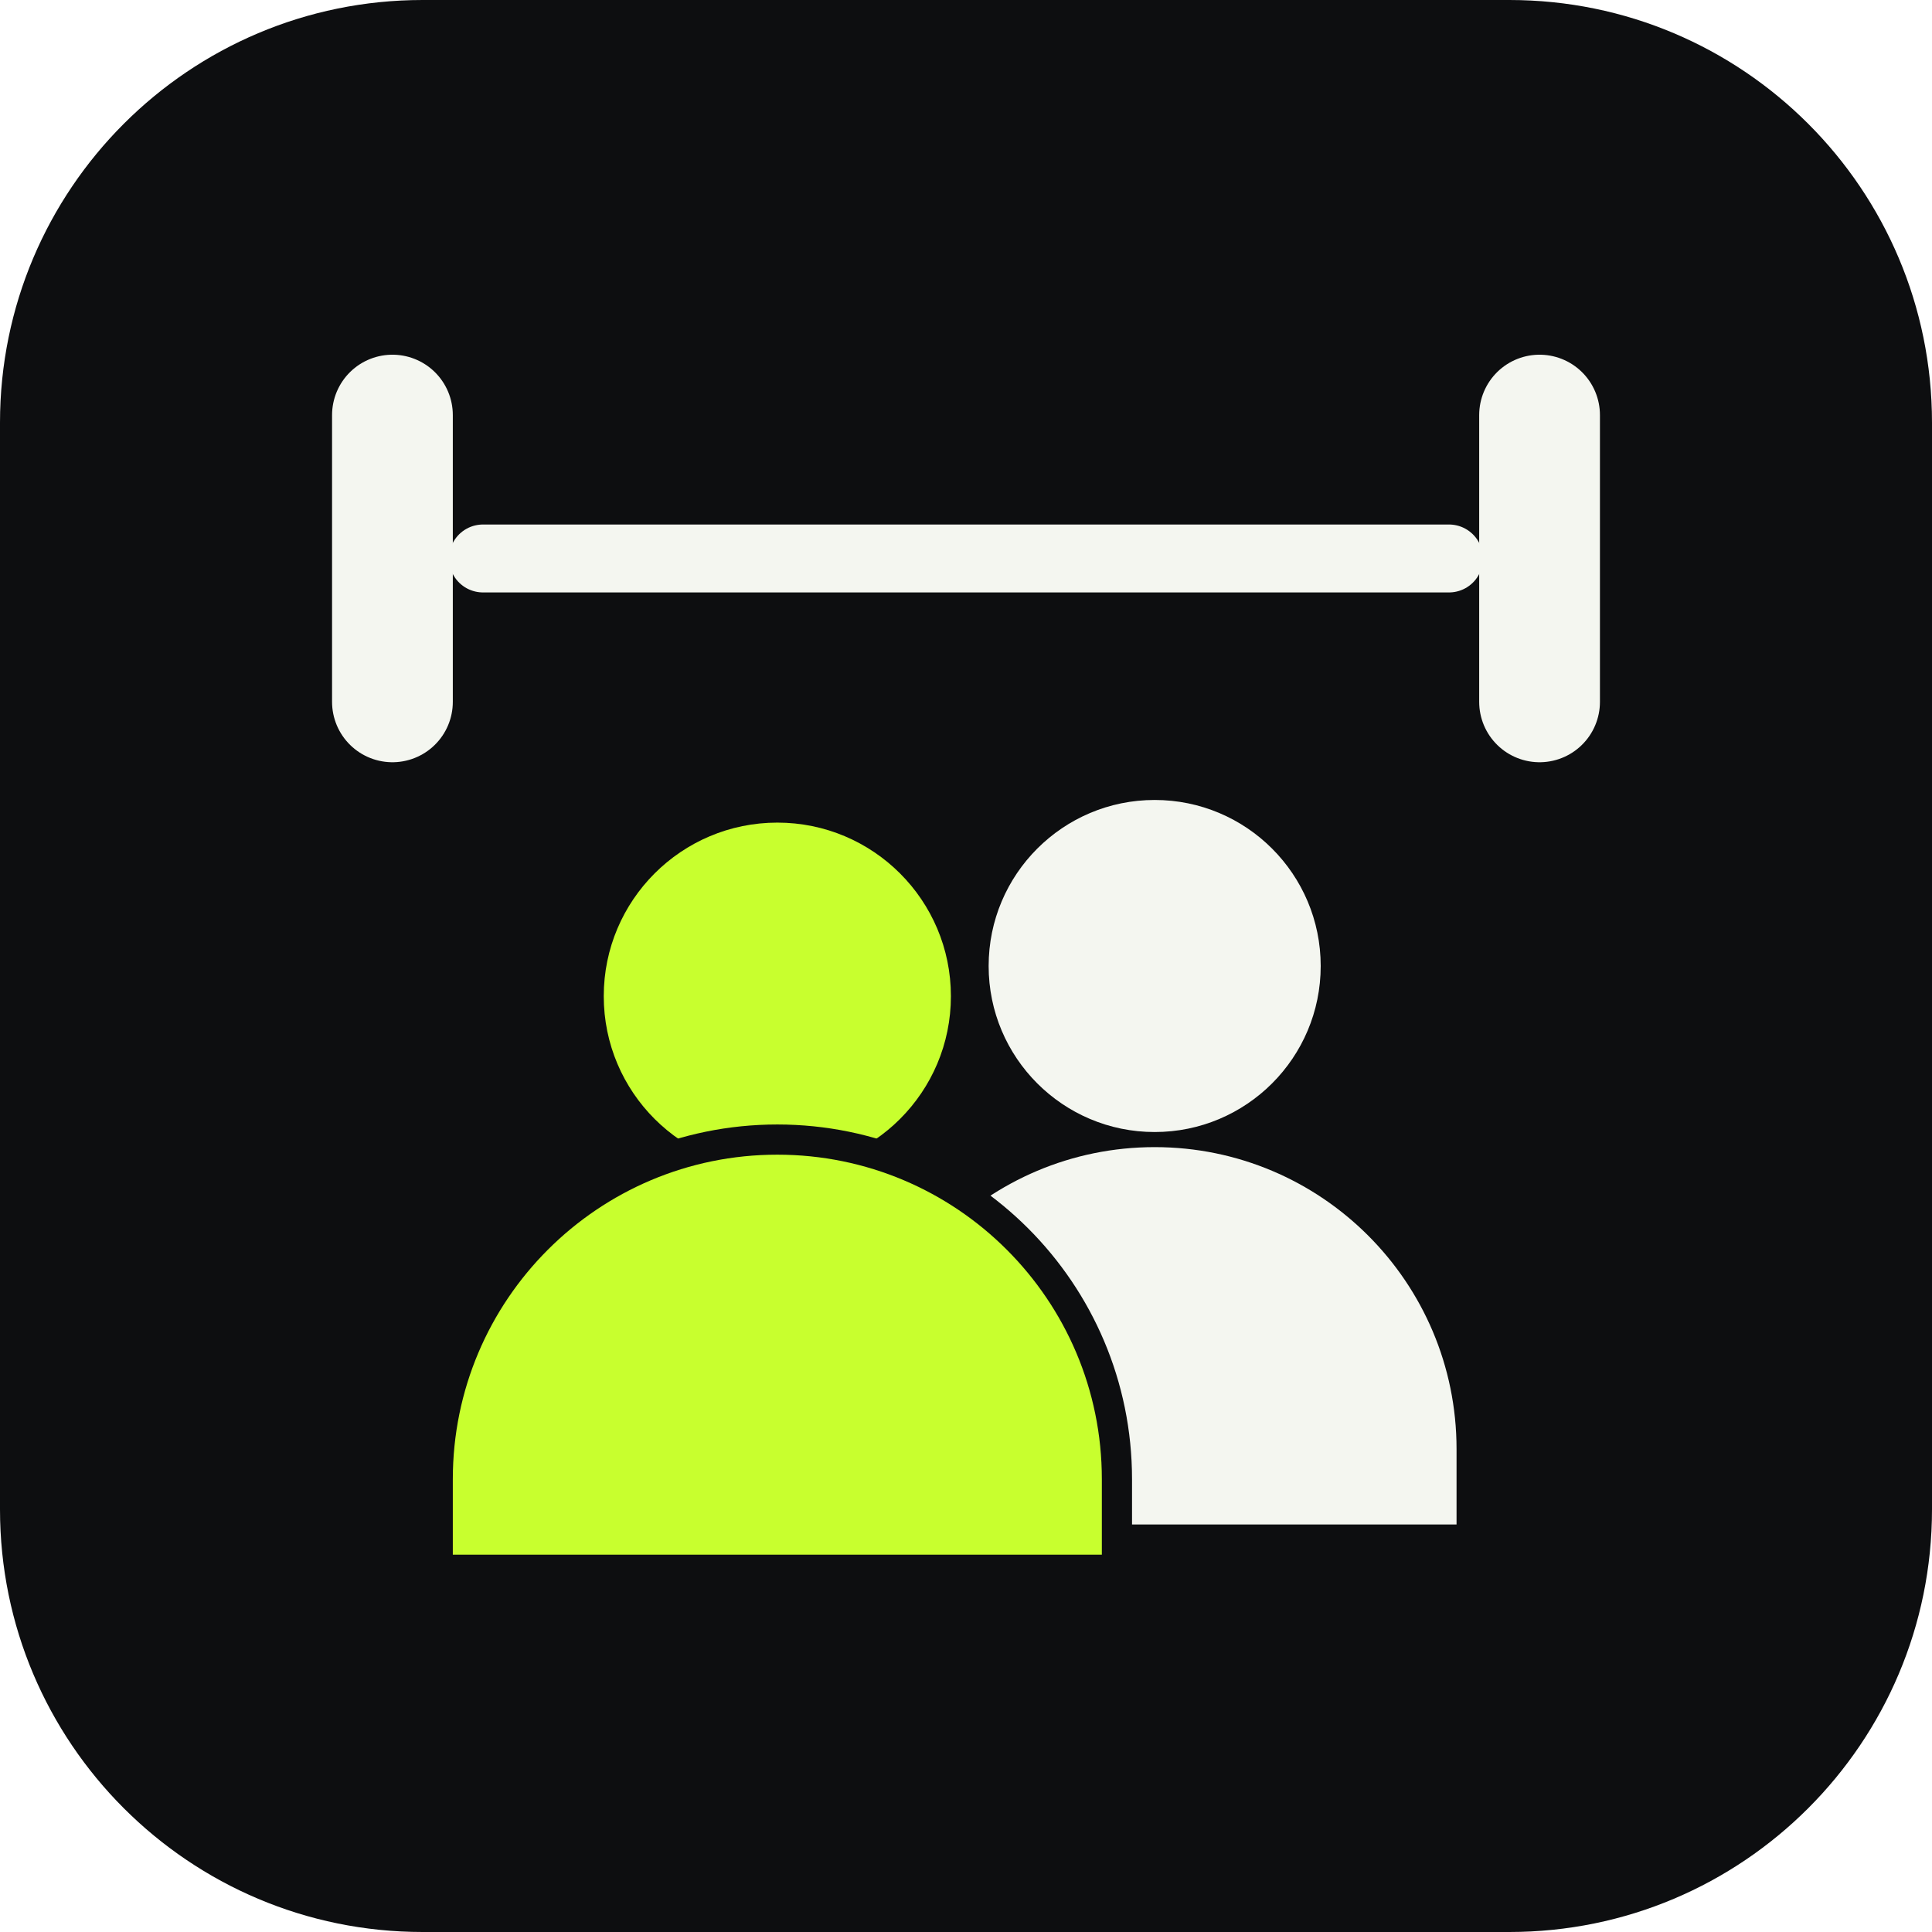
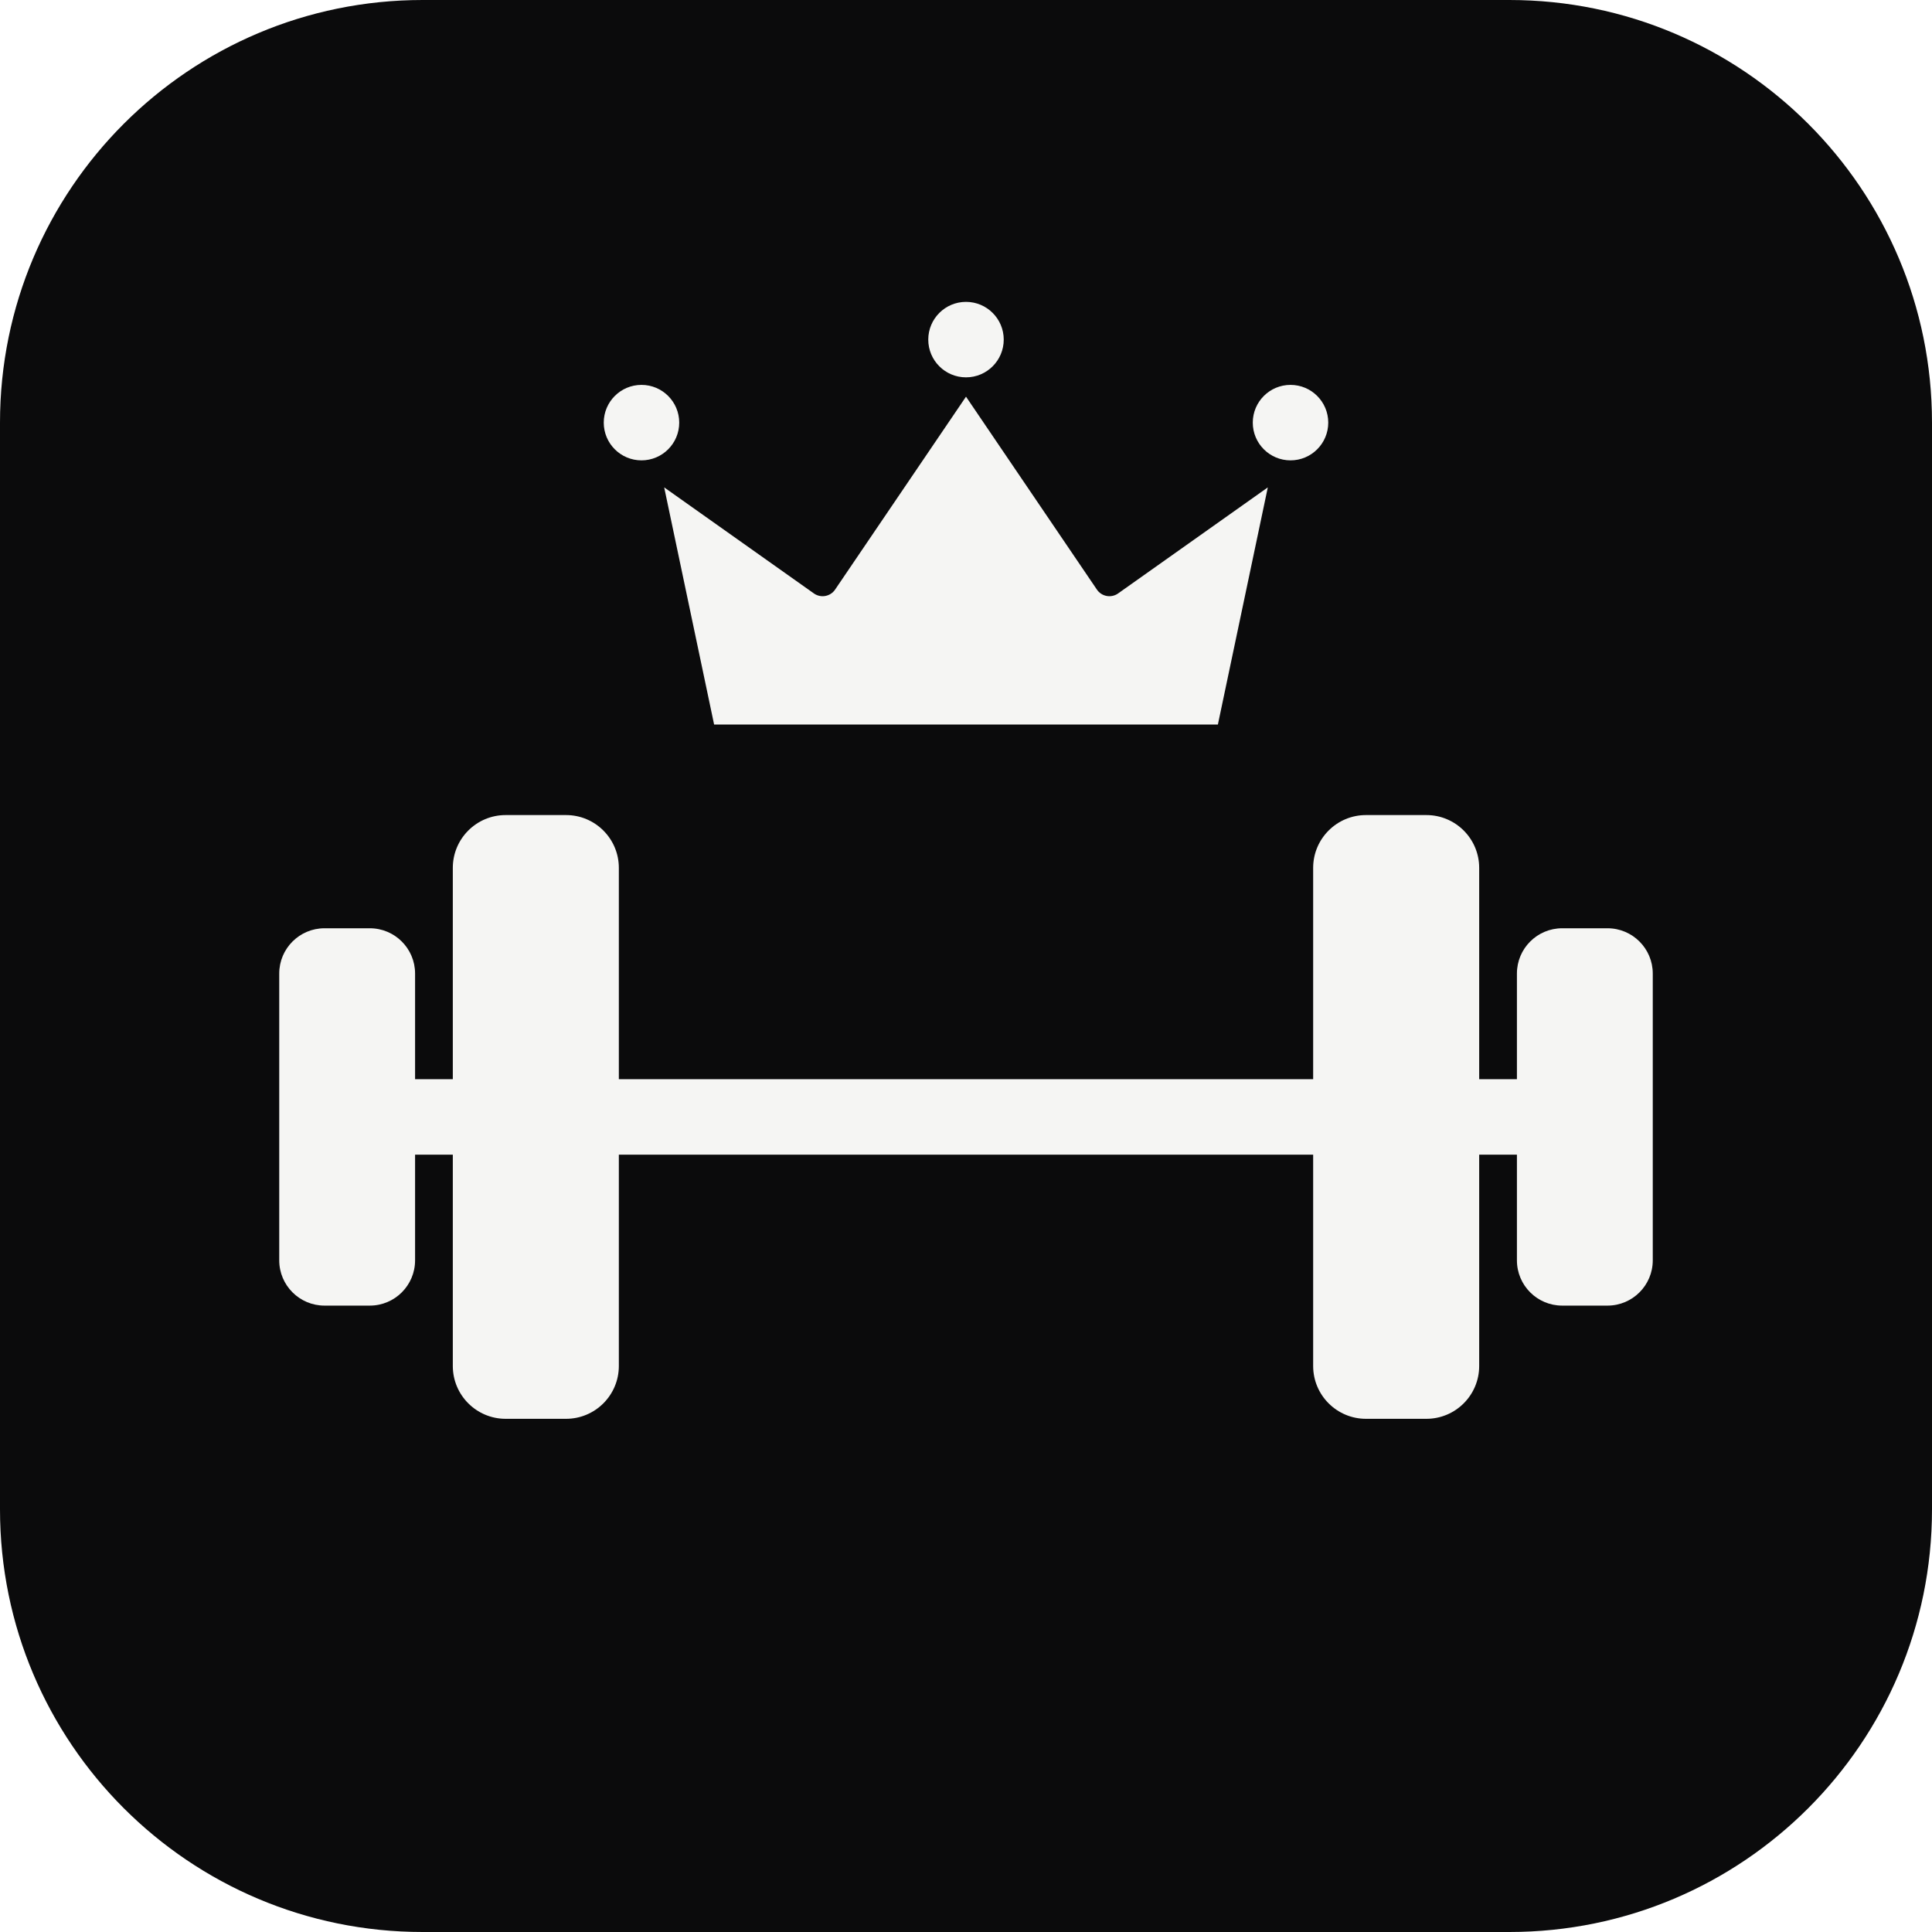
<svg xmlns="http://www.w3.org/2000/svg" viewBox="0 0 512 512">
-   <rect width="512" height="512" rx="112" fill="#0d0e10" />
-   <g stroke-linecap="round">
-     <path d="M128 148 H384" stroke="#f4f6f0" stroke-width="18" />
-     <path d="M104 110 V186 M408 110 V186" stroke="#f4f6f0" stroke-width="32" />
+   <rect width="512" height="512" rx="112" fill="#0b0b0c" />
+   <g fill="#f5f5f3" transform="translate(0 40)">
+     <rect x="96" y="246" width="320" height="20" rx="10" />
+     <rect x="120" y="176" width="44" height="160" rx="14" />
+     <rect x="348" y="176" width="44" height="160" rx="14" />
+     <rect x="74" y="206" width="36" height="100" rx="12" />
+     <rect x="402" y="206" width="36" height="100" rx="12" />
  </g>
-   <circle cx="306" cy="256" r="44" fill="#f4f6f0" />
-   <path d="M226 404 V384 a80 80 0 0 1 160 0 V404 Z" fill="#f4f6f0" />
-   <g stroke="#0d0e10" stroke-width="16" paint-order="stroke">
-     <circle cx="206" cy="264" r="46" fill="#c8ff2e" />
-     <path d="M120 412 V392 a86 86 0 0 1 172 0 V412 Z" fill="#c8ff2e" stroke-linejoin="round" />
-   </g>
+   <path d="M186 196 L170 120 L218 154 L256 98 L294 154 L342 120 L326 196 Z" fill="#f5f5f3" stroke="#0b0b0c" stroke-width="8" stroke-linejoin="round" />
+   <circle cx="170" cy="112" r="10" fill="#f5f5f3" />
+   <circle cx="256" cy="90" r="10" fill="#f5f5f3" />
+   <circle cx="342" cy="112" r="10" fill="#f5f5f3" />
</svg>
